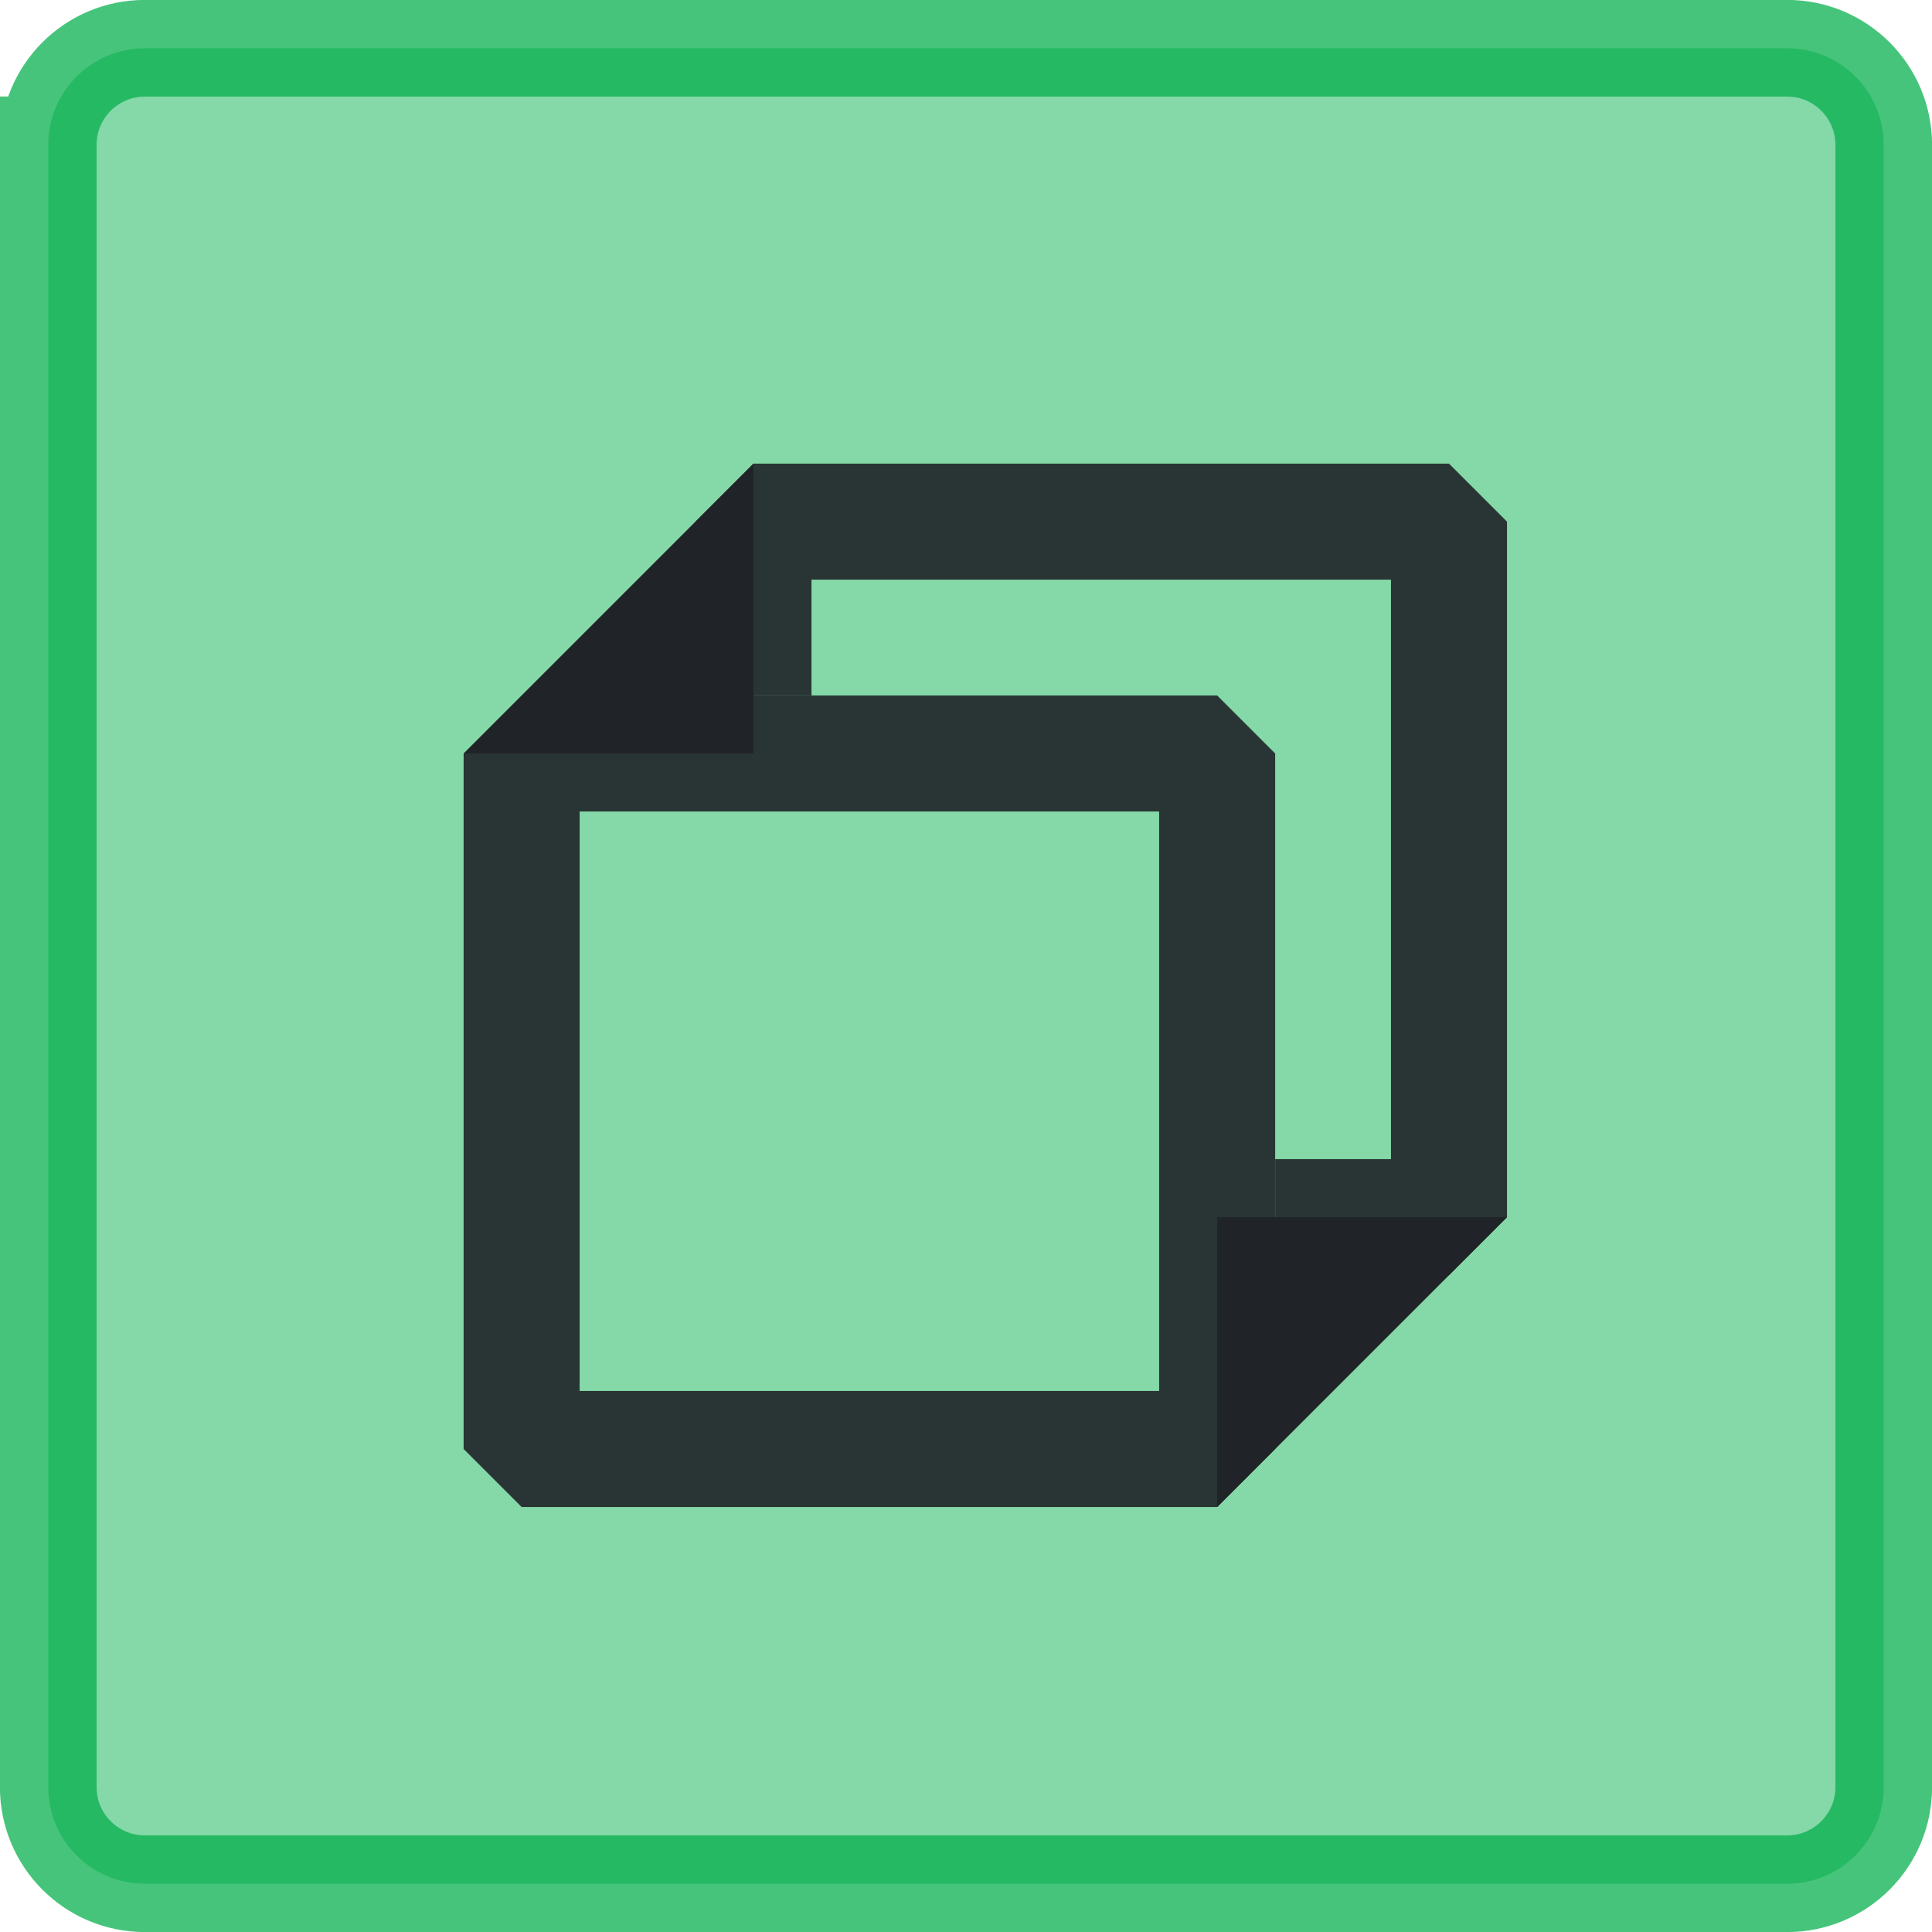
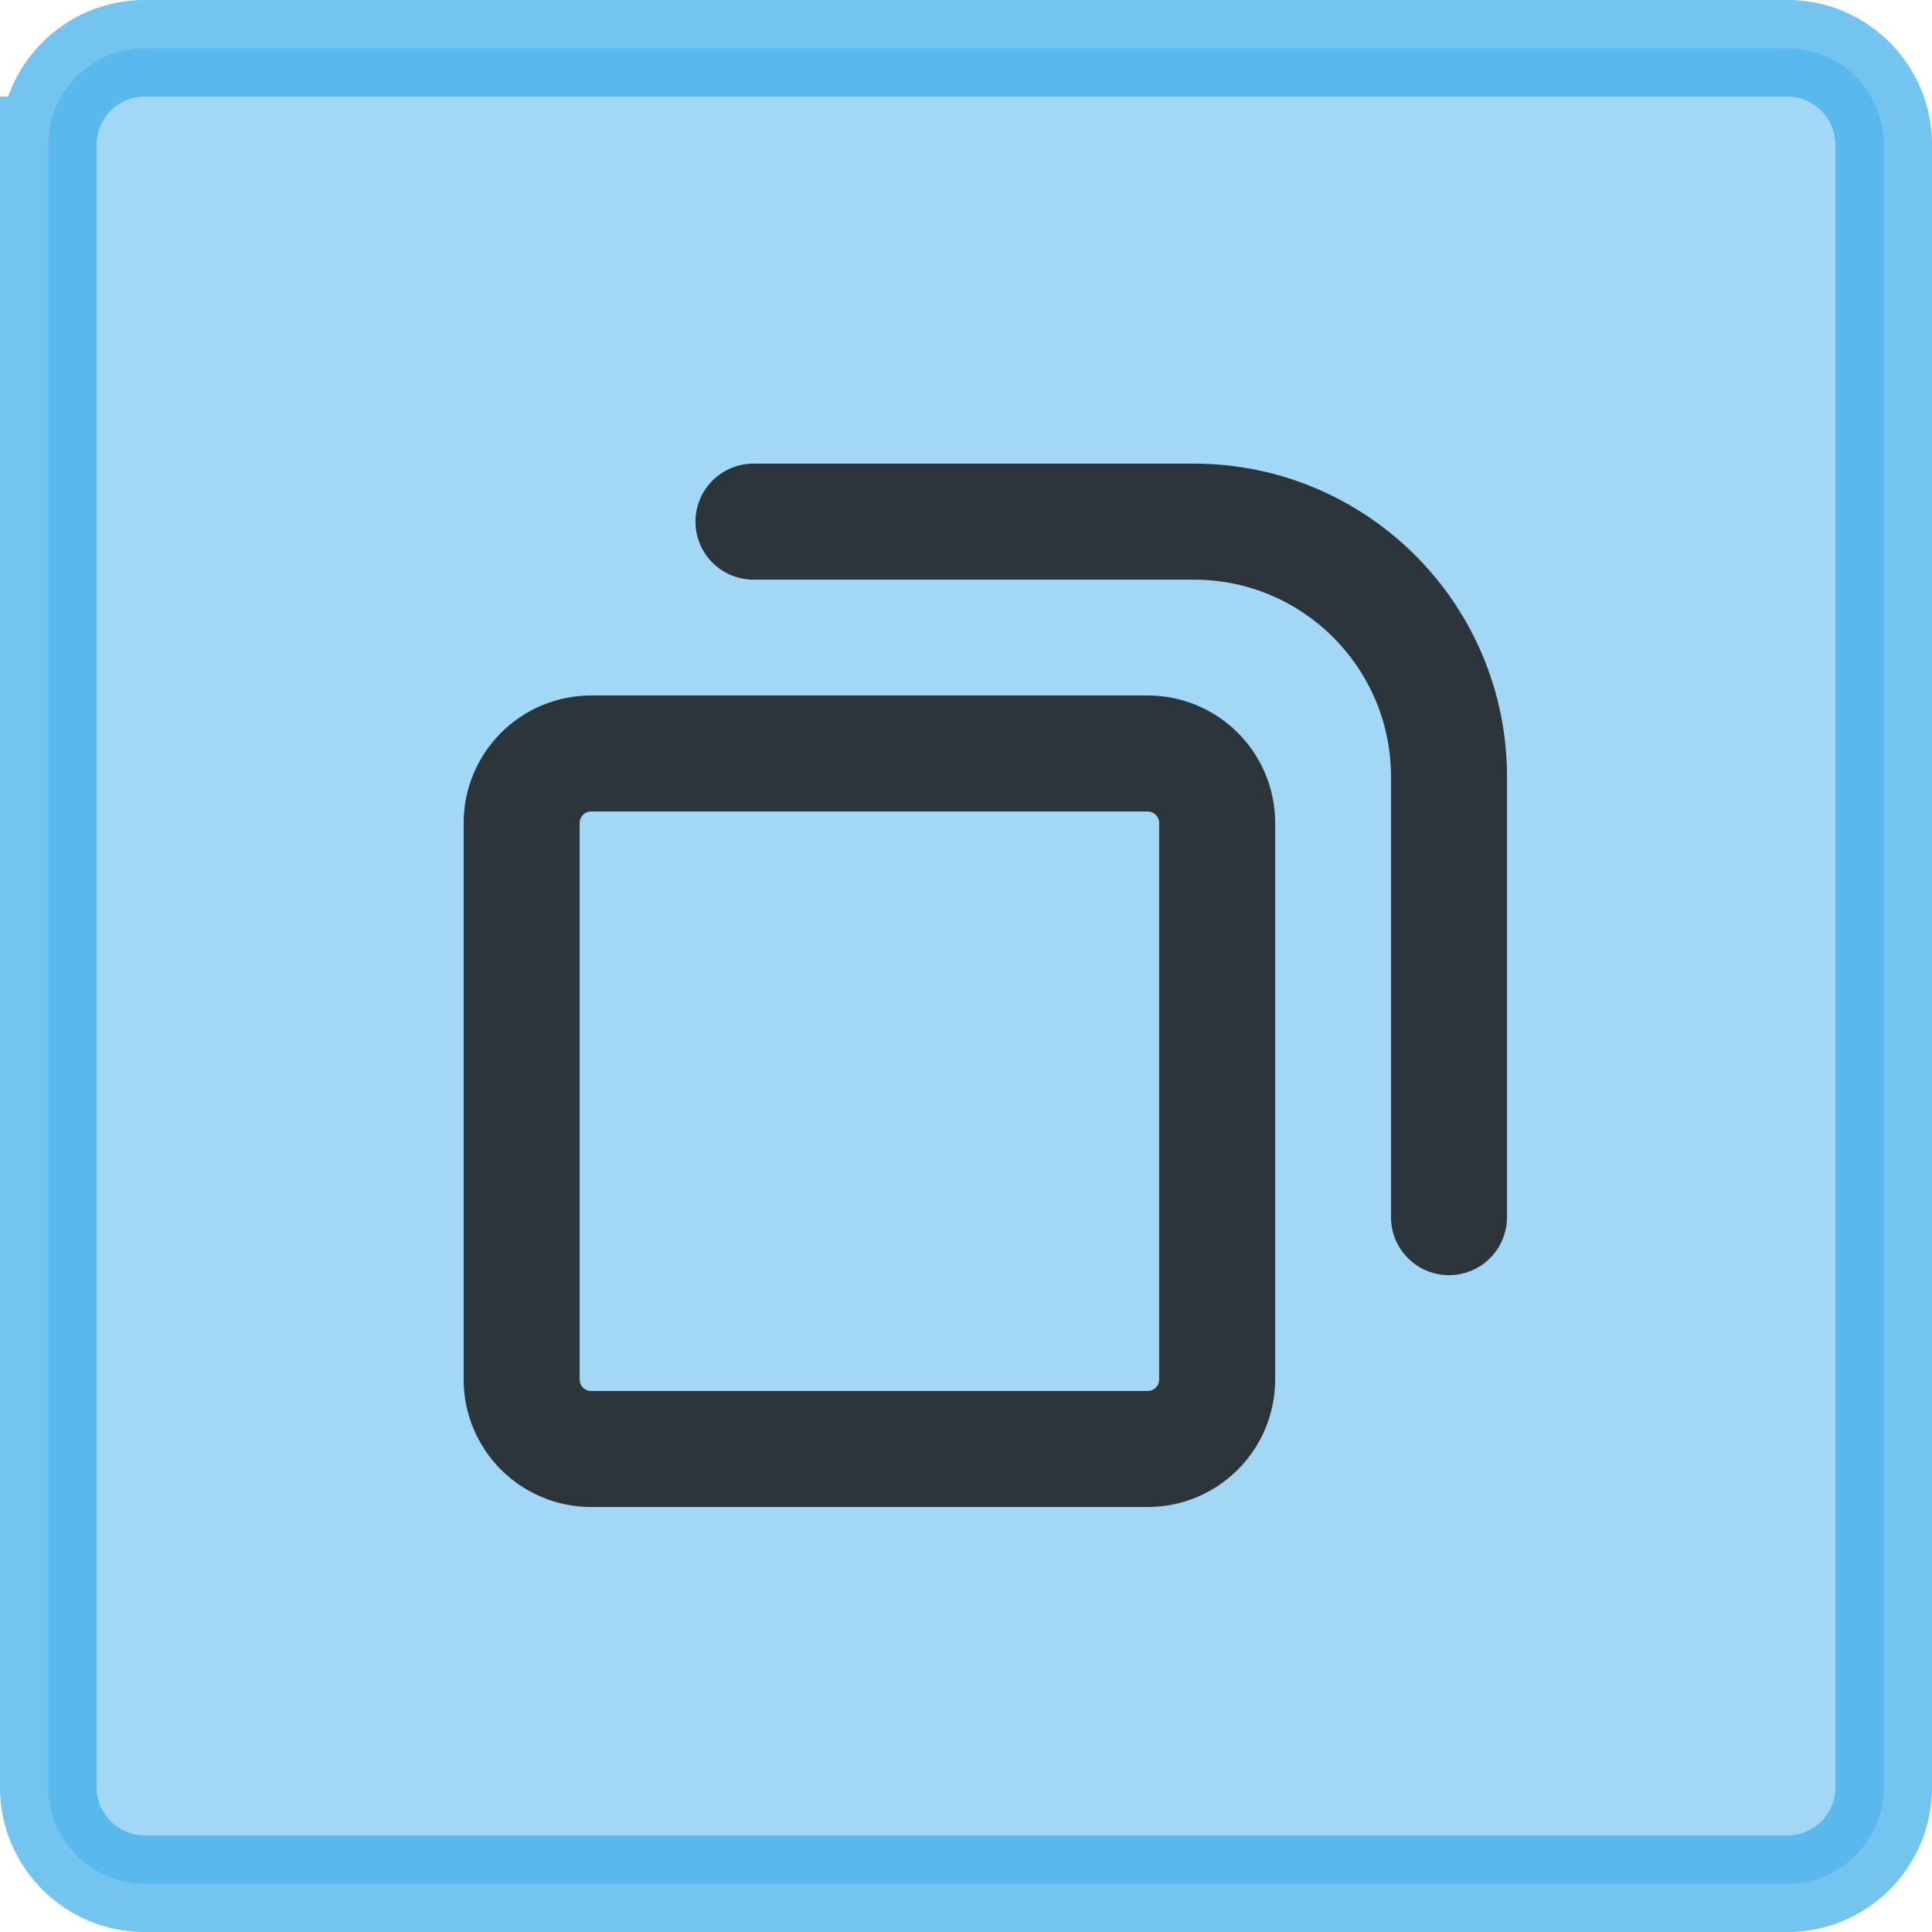
<svg xmlns="http://www.w3.org/2000/svg" viewBox="0 0 50 50" version="1.2" baseProfile="tiny">
  <defs>
</defs>
  <g fill="none" stroke="black" stroke-width="1" fill-rule="evenodd" stroke-linecap="square" stroke-linejoin="bevel">
    <g fill="none" stroke="#000000" stroke-opacity="1" stroke-width="1" stroke-linecap="square" stroke-linejoin="bevel" transform="matrix(1,0,0,1,0,0)" font-family="Noto Sans" font-size="10" font-weight="400" font-style="normal">
</g>
-     <g fill="#00ae49" fill-opacity="0.48" stroke="#00ae49" stroke-opacity="0.72" stroke-width="2.502" stroke-linecap="square" stroke-linejoin="bevel" transform="matrix(1,0,0,1,2.5,2.5)" font-family="Noto Sans" font-size="10" font-weight="400" font-style="normal">
+     <g fill="#3daee9" fill-opacity="0.48" stroke="#3daee9" stroke-opacity="0.72" stroke-width="2.502" stroke-linecap="square" stroke-linejoin="bevel" transform="matrix(1,0,0,1,2.5,2.5)" font-family="Noto Sans" font-size="10" font-weight="400" font-style="normal">
      <path vector-effect="none" fill-rule="evenodd" d="M-1.251,1.249 C-1.251,-0.132 -0.132,-1.251 1.249,-1.251 L43.751,-1.251 C45.132,-1.251 46.251,-0.132 46.251,1.249 L46.251,43.751 C46.251,45.132 45.132,46.251 43.751,46.251 L1.249,46.251 C-0.132,46.251 -1.251,45.132 -1.251,43.751 L-1.251,1.249" />
    </g>
    <g fill="none" stroke="#000000" stroke-opacity="1" stroke-width="1" stroke-linecap="square" stroke-linejoin="bevel" transform="matrix(1,0,0,1,0,0)" font-family="Noto Sans" font-size="10" font-weight="400" font-style="normal">
</g>
    <g fill="none" stroke="#202428" stroke-opacity="1" stroke-width="1.001" stroke-linecap="square" stroke-linejoin="bevel" transform="matrix(2.5,0,0,2.5,2.5,2.5)" font-family="Noto Sans" font-size="10" font-weight="400" font-style="normal">
</g>
    <g fill="none" stroke="#202428" stroke-opacity="1" stroke-width="1.001" stroke-linecap="round" stroke-linejoin="miter" stroke-miterlimit="2" transform="matrix(2.5,0,0,2.5,2.5,2.5)" font-family="Noto Sans" font-size="10" font-weight="400" font-style="normal">
</g>
    <g fill="none" stroke="#202428" stroke-opacity="1" stroke-width="1.001" stroke-linecap="round" stroke-linejoin="miter" stroke-miterlimit="2" transform="matrix(2.5,0,0,2.5,2.5,2.5)" font-family="Noto Sans" font-size="10" font-weight="400" font-style="normal">
</g>
    <g fill="none" stroke="#202428" stroke-opacity="1" stroke-width="1.001" stroke-linecap="round" stroke-linejoin="miter" stroke-miterlimit="2" transform="matrix(2.5,0,0,2.5,2.5,2.5)" font-family="Noto Sans" font-size="10" font-weight="400" font-style="normal">
</g>
    <g fill="none" stroke="#202428" stroke-opacity="1" stroke-width="1.001" stroke-linecap="round" stroke-linejoin="miter" stroke-miterlimit="2" transform="matrix(2.5,0,0,2.5,13.5,19.5)" font-family="Noto Sans" font-size="10" font-weight="400" font-style="normal">
</g>
    <g fill="none" stroke="#202428" stroke-opacity="1" stroke-width="1.001" stroke-linecap="round" stroke-linejoin="miter" stroke-miterlimit="2" transform="matrix(2.5,0,0,2.5,13.5,19.5)" font-family="Noto Sans" font-size="10" font-weight="400" font-style="normal">
</g>
    <g fill="none" stroke="#202428" stroke-opacity="1" stroke-width="1.001" stroke-linecap="round" stroke-linejoin="miter" stroke-miterlimit="2" transform="matrix(2.5,0,0,2.5,13.5,19.5)" font-family="Noto Sans" font-size="10" font-weight="400" font-style="normal">
</g>
-     <g fill="none" stroke="#202428" stroke-opacity="0.9" stroke-width="1.201" stroke-linecap="butt" stroke-linejoin="bevel" transform="matrix(2.5,0,0,2.5,13.5,19.5)" font-family="Noto Sans" font-size="10" font-weight="400" font-style="normal">
-       <path vector-effect="none" fill-rule="evenodd" d="M0,0 L7.2,0 L7.2,7.2 L0,7.2 L0,0" />
+     <g fill="none" stroke="#202428" stroke-opacity="0.9" stroke-width="1.201" stroke-linecap="round" stroke-linejoin="bevel" transform="matrix(2.5,0,0,2.5,13.5,19.5)" font-family="Noto Sans" font-size="10" font-weight="400" font-style="normal">
+       <path vector-effect="none" fill-rule="evenodd" d="M0,0.72 C0,0.322 0.322,0 0.72,0 L6.48,0 C6.878,0 7.2,0.322 7.2,0.72 L7.2,6.48 C7.2,6.878 6.878,7.2 6.48,7.2 L0.72,7.2 C0.322,7.2 0,6.878 0,6.48 L0,0.72" />
    </g>
    <g fill="none" stroke="#202428" stroke-opacity="1" stroke-width="1.001" stroke-linecap="round" stroke-linejoin="miter" stroke-miterlimit="2" transform="matrix(2.5,0,0,2.5,13.5,19.5)" font-family="Noto Sans" font-size="10" font-weight="400" font-style="normal">
</g>
    <g fill="none" stroke="#202428" stroke-opacity="1" stroke-width="1.001" stroke-linecap="round" stroke-linejoin="miter" stroke-miterlimit="2" transform="matrix(2.5,0,0,2.5,13.5,19.5)" font-family="Noto Sans" font-size="10" font-weight="400" font-style="normal">
</g>
    <g fill="none" stroke="none" transform="matrix(2.5,0,0,2.5,13.5,19.5)" font-family="Noto Sans" font-size="10" font-weight="400" font-style="normal">
      <path vector-effect="none" fill-rule="evenodd" d="M0,0 L7.2,0 L7.2,7.2 L0,7.2 L0,0" />
    </g>
    <g fill="none" stroke="#202428" stroke-opacity="1" stroke-width="1.001" stroke-linecap="round" stroke-linejoin="miter" stroke-miterlimit="2" transform="matrix(2.5,0,0,2.5,13.5,19.5)" font-family="Noto Sans" font-size="10" font-weight="400" font-style="normal">
</g>
    <g fill="none" stroke="#202428" stroke-opacity="1" stroke-width="1.001" stroke-linecap="round" stroke-linejoin="miter" stroke-miterlimit="2" transform="matrix(2.5,0,0,2.5,13.5,19.5)" font-family="Noto Sans" font-size="10" font-weight="400" font-style="normal">
</g>
    <g fill="none" stroke="none" transform="matrix(2.5,0,0,2.5,13.5,19.5)" font-family="Noto Sans" font-size="10" font-weight="400" font-style="normal">
      <path vector-effect="none" fill-rule="evenodd" d="M0.4,-0.601 L0.4,-0.4 L7.6,-0.4 L7.6,6.8 L7.801,6.8" />
    </g>
    <g fill="none" stroke="#202428" stroke-opacity="1" stroke-width="1.001" stroke-linecap="round" stroke-linejoin="miter" stroke-miterlimit="2" transform="matrix(2.5,0,0,2.5,13.5,19.5)" font-family="Noto Sans" font-size="10" font-weight="400" font-style="normal">
</g>
    <g fill="none" stroke="#202428" stroke-opacity="1" stroke-width="1.001" stroke-linecap="round" stroke-linejoin="miter" stroke-miterlimit="2" transform="matrix(2.5,0,0,2.5,13.5,19.5)" font-family="Noto Sans" font-size="10" font-weight="400" font-style="normal">
</g>
    <g fill="none" stroke="none" transform="matrix(2.5,0,0,2.5,13.5,19.5)" font-family="Noto Sans" font-size="10" font-weight="400" font-style="normal">
      <path vector-effect="none" fill-rule="evenodd" d="M0.4,-0.601 L0.4,-0.4 L7.6,-0.4 L7.6,6.8 L7.801,6.8 L7.801,-0.601" />
    </g>
    <g fill="none" stroke="#202428" stroke-opacity="1" stroke-width="1.001" stroke-linecap="round" stroke-linejoin="miter" stroke-miterlimit="2" transform="matrix(2.5,0,0,2.5,13.5,19.5)" font-family="Noto Sans" font-size="10" font-weight="400" font-style="normal">
</g>
    <g fill="none" stroke="#202428" stroke-opacity="1" stroke-width="1.001" stroke-linecap="round" stroke-linejoin="miter" stroke-miterlimit="2" transform="matrix(2.5,0,0,2.5,13.5,19.5)" font-family="Noto Sans" font-size="10" font-weight="400" font-style="normal">
</g>
    <g fill="none" stroke="none" transform="matrix(2.5,0,0,2.5,13.5,19.5)" font-family="Noto Sans" font-size="10" font-weight="400" font-style="normal">
      <path vector-effect="none" fill-rule="evenodd" d="M0.8,-0.601 L0.8,-0.8 L8,-0.8 L8,6.4 L7.801,6.4" />
    </g>
    <g fill="none" stroke="#202428" stroke-opacity="1" stroke-width="1.001" stroke-linecap="round" stroke-linejoin="miter" stroke-miterlimit="2" transform="matrix(2.5,0,0,2.5,13.5,19.5)" font-family="Noto Sans" font-size="10" font-weight="400" font-style="normal">
</g>
    <g fill="none" stroke="#202428" stroke-opacity="1" stroke-width="1.001" stroke-linecap="round" stroke-linejoin="miter" stroke-miterlimit="2" transform="matrix(2.5,0,0,2.5,13.5,19.5)" font-family="Noto Sans" font-size="10" font-weight="400" font-style="normal">
</g>
    <g fill="none" stroke="none" transform="matrix(2.5,0,0,2.5,13.5,19.5)" font-family="Noto Sans" font-size="10" font-weight="400" font-style="normal">
      <path vector-effect="none" fill-rule="evenodd" d="M0.8,-0.601 L0.8,-0.8 L8,-0.8 L8,6.4 L7.801,6.4 L7.801,-0.601" />
    </g>
    <g fill="none" stroke="#202428" stroke-opacity="1" stroke-width="1.001" stroke-linecap="round" stroke-linejoin="miter" stroke-miterlimit="2" transform="matrix(2.5,0,0,2.5,13.5,19.5)" font-family="Noto Sans" font-size="10" font-weight="400" font-style="normal">
</g>
    <g fill="none" stroke="#202428" stroke-opacity="1" stroke-width="1.001" stroke-linecap="round" stroke-linejoin="miter" stroke-miterlimit="2" transform="matrix(2.5,0,0,2.5,13.5,19.5)" font-family="Noto Sans" font-size="10" font-weight="400" font-style="normal">
</g>
    <g fill="none" stroke="none" transform="matrix(2.5,0,0,2.5,13.5,19.5)" font-family="Noto Sans" font-size="10" font-weight="400" font-style="normal">
      <path vector-effect="none" fill-rule="evenodd" d="M1.2,-0.601 L1.2,-1.2 L8.4,-1.2 L8.4,6 L7.801,6" />
    </g>
    <g fill="none" stroke="#202428" stroke-opacity="1" stroke-width="1.001" stroke-linecap="round" stroke-linejoin="miter" stroke-miterlimit="2" transform="matrix(2.5,0,0,2.5,13.5,19.5)" font-family="Noto Sans" font-size="10" font-weight="400" font-style="normal">
</g>
    <g fill="none" stroke="#202428" stroke-opacity="1" stroke-width="1.001" stroke-linecap="round" stroke-linejoin="miter" stroke-miterlimit="2" transform="matrix(2.5,0,0,2.5,13.5,19.5)" font-family="Noto Sans" font-size="10" font-weight="400" font-style="normal">
</g>
    <g fill="none" stroke="none" transform="matrix(2.5,0,0,2.5,13.5,19.5)" font-family="Noto Sans" font-size="10" font-weight="400" font-style="normal">
      <path vector-effect="none" fill-rule="evenodd" d="M1.2,-0.601 L1.2,-1.2 L8.4,-1.2 L8.4,6 L7.801,6 L7.801,-0.601" />
    </g>
    <g fill="none" stroke="#202428" stroke-opacity="1" stroke-width="1.001" stroke-linecap="round" stroke-linejoin="miter" stroke-miterlimit="2" transform="matrix(2.5,0,0,2.5,13.5,19.5)" font-family="Noto Sans" font-size="10" font-weight="400" font-style="normal">
</g>
    <g fill="none" stroke="#202428" stroke-opacity="1" stroke-width="1.001" stroke-linecap="round" stroke-linejoin="miter" stroke-miterlimit="2" transform="matrix(2.5,0,0,2.5,13.5,19.5)" font-family="Noto Sans" font-size="10" font-weight="400" font-style="normal">
</g>
    <g fill="none" stroke="none" transform="matrix(2.5,0,0,2.5,13.5,19.5)" font-family="Noto Sans" font-size="10" font-weight="400" font-style="normal">
      <path vector-effect="none" fill-rule="evenodd" d="M1.6,-0.601 L1.6,-1.6 L8.8,-1.6 L8.8,5.6 L7.801,5.6" />
    </g>
    <g fill="none" stroke="#202428" stroke-opacity="1" stroke-width="1.001" stroke-linecap="round" stroke-linejoin="miter" stroke-miterlimit="2" transform="matrix(2.5,0,0,2.5,13.5,19.5)" font-family="Noto Sans" font-size="10" font-weight="400" font-style="normal">
</g>
    <g fill="none" stroke="#202428" stroke-opacity="1" stroke-width="1.001" stroke-linecap="round" stroke-linejoin="miter" stroke-miterlimit="2" transform="matrix(2.5,0,0,2.5,13.5,19.5)" font-family="Noto Sans" font-size="10" font-weight="400" font-style="normal">
</g>
    <g fill="none" stroke="none" transform="matrix(2.5,0,0,2.5,13.5,19.5)" font-family="Noto Sans" font-size="10" font-weight="400" font-style="normal">
      <path vector-effect="none" fill-rule="evenodd" d="M1.6,-0.601 L1.6,-1.6 L8.8,-1.6 L8.8,5.6 L7.801,5.6 L7.801,-0.601" />
    </g>
    <g fill="none" stroke="#202428" stroke-opacity="1" stroke-width="1.001" stroke-linecap="round" stroke-linejoin="miter" stroke-miterlimit="2" transform="matrix(2.5,0,0,2.5,13.5,19.5)" font-family="Noto Sans" font-size="10" font-weight="400" font-style="normal">
</g>
    <g fill="none" stroke="#202428" stroke-opacity="1" stroke-width="1.001" stroke-linecap="round" stroke-linejoin="miter" stroke-miterlimit="2" transform="matrix(2.5,0,0,2.5,13.5,19.5)" font-family="Noto Sans" font-size="10" font-weight="400" font-style="normal">
</g>
    <g fill="none" stroke="none" transform="matrix(2.5,0,0,2.5,13.5,19.5)" font-family="Noto Sans" font-size="10" font-weight="400" font-style="normal">
      <path vector-effect="none" fill-rule="evenodd" d="M2,-0.601 L2,-2 L9.2,-2 L9.2,5.2 L7.801,5.2" />
    </g>
    <g fill="none" stroke="#202428" stroke-opacity="1" stroke-width="1.001" stroke-linecap="round" stroke-linejoin="miter" stroke-miterlimit="2" transform="matrix(2.5,0,0,2.5,13.5,19.5)" font-family="Noto Sans" font-size="10" font-weight="400" font-style="normal">
</g>
    <g fill="none" stroke="#202428" stroke-opacity="1" stroke-width="1.001" stroke-linecap="round" stroke-linejoin="miter" stroke-miterlimit="2" transform="matrix(2.5,0,0,2.5,13.5,19.5)" font-family="Noto Sans" font-size="10" font-weight="400" font-style="normal">
</g>
    <g fill="none" stroke="none" transform="matrix(2.5,0,0,2.5,13.5,19.5)" font-family="Noto Sans" font-size="10" font-weight="400" font-style="normal">
      <path vector-effect="none" fill-rule="evenodd" d="M2,-0.601 L2,-2 L9.2,-2 L9.2,5.2 L7.801,5.2 L7.801,-0.601" />
    </g>
    <g fill="none" stroke="#202428" stroke-opacity="1" stroke-width="1.001" stroke-linecap="round" stroke-linejoin="miter" stroke-miterlimit="2" transform="matrix(2.5,0,0,2.5,13.5,19.5)" font-family="Noto Sans" font-size="10" font-weight="400" font-style="normal">
</g>
    <g fill="none" stroke="#202428" stroke-opacity="1" stroke-width="1.001" stroke-linecap="round" stroke-linejoin="miter" stroke-miterlimit="2" transform="matrix(2.5,0,0,2.5,13.5,19.5)" font-family="Noto Sans" font-size="10" font-weight="400" font-style="normal">
</g>
-     <g fill="none" stroke="#202428" stroke-opacity="0.9" stroke-width="1.201" stroke-linecap="butt" stroke-linejoin="bevel" transform="matrix(2.5,0,0,2.5,13.5,19.5)" font-family="Noto Sans" font-size="10" font-weight="400" font-style="normal">
-       <path vector-effect="none" fill-rule="evenodd" d="M2.4,-0.601 L2.4,-2.4 L9.6,-2.4 L9.6,4.8 L7.801,4.8" />
+     <g fill="none" stroke="#202428" stroke-opacity="0.9" stroke-width="1.201" stroke-linecap="round" stroke-linejoin="bevel" transform="matrix(2.5,0,0,2.5,13.5,19.5)" font-family="Noto Sans" font-size="10" font-weight="400" font-style="normal">
+       <path vector-effect="none" fill-rule="evenodd" d="M2.4,-2.4 L6.959,-2.4 M6.959,-2.4 C8.417,-2.4 9.6,-1.217 9.6,0.241 L9.6,4.8" />
    </g>
    <g fill="none" stroke="#202428" stroke-opacity="1" stroke-width="1.001" stroke-linecap="round" stroke-linejoin="miter" stroke-miterlimit="2" transform="matrix(2.5,0,0,2.5,13.5,19.5)" font-family="Noto Sans" font-size="10" font-weight="400" font-style="normal">
</g>
    <g fill="none" stroke="#202428" stroke-opacity="1" stroke-width="1.001" stroke-linecap="round" stroke-linejoin="miter" stroke-miterlimit="2" transform="matrix(2.5,0,0,2.5,13.5,19.5)" font-family="Noto Sans" font-size="10" font-weight="400" font-style="normal">
</g>
    <g fill="none" stroke="none" transform="matrix(2.5,0,0,2.5,13.5,19.5)" font-family="Noto Sans" font-size="10" font-weight="400" font-style="normal">
      <path vector-effect="none" fill-rule="evenodd" d="M2.4,-0.601 L2.4,-2.4 L9.6,-2.4 L9.6,4.8 L7.801,4.8 L7.801,-0.601" />
-     </g>
-     <g fill="none" stroke="#202428" stroke-opacity="1" stroke-width="1.001" stroke-linecap="round" stroke-linejoin="miter" stroke-miterlimit="2" transform="matrix(2.5,0,0,2.5,13.5,19.5)" font-family="Noto Sans" font-size="10" font-weight="400" font-style="normal">
- </g>
-     <g fill="none" stroke="#202428" stroke-opacity="1" stroke-width="1.001" stroke-linecap="round" stroke-linejoin="miter" stroke-miterlimit="2" transform="matrix(2.5,0,0,2.5,13.5,19.5)" font-family="Noto Sans" font-size="10" font-weight="400" font-style="normal">
- </g>
-     <g fill="#202428" fill-opacity="1" stroke="none" transform="matrix(2.5,0,0,2.5,13.5,19.5)" font-family="Noto Sans" font-size="10" font-weight="400" font-style="normal">
-       <path vector-effect="none" fill-rule="evenodd" d="M-0.601,0 L2.4,0 L2.4,-3.001 L-0.601,0" />
-     </g>
-     <g fill="none" stroke="#202428" stroke-opacity="1" stroke-width="1.001" stroke-linecap="round" stroke-linejoin="miter" stroke-miterlimit="2" transform="matrix(2.5,0,0,2.5,13.5,19.5)" font-family="Noto Sans" font-size="10" font-weight="400" font-style="normal">
- </g>
-     <g fill="none" stroke="#202428" stroke-opacity="1" stroke-width="1.001" stroke-linecap="round" stroke-linejoin="miter" stroke-miterlimit="2" transform="matrix(2.5,0,0,2.5,13.5,19.5)" font-family="Noto Sans" font-size="10" font-weight="400" font-style="normal">
- </g>
-     <g fill="#202428" fill-opacity="1" stroke="none" transform="matrix(2.5,0,0,2.5,13.5,19.5)" font-family="Noto Sans" font-size="10" font-weight="400" font-style="normal">
-       <path vector-effect="none" fill-rule="evenodd" d="M10.201,4.8 L7.2,4.8 L7.2,7.801 L10.201,4.8" />
    </g>
    <g fill="none" stroke="#202428" stroke-opacity="1" stroke-width="1.001" stroke-linecap="round" stroke-linejoin="miter" stroke-miterlimit="2" transform="matrix(2.5,0,0,2.5,13.5,19.5)" font-family="Noto Sans" font-size="10" font-weight="400" font-style="normal">
</g>
    <g fill="none" stroke="#202428" stroke-opacity="1" stroke-width="1.001" stroke-linecap="round" stroke-linejoin="miter" stroke-miterlimit="2" transform="matrix(2.5,0,0,2.5,2.5,2.5)" font-family="Noto Sans" font-size="10" font-weight="400" font-style="normal">
</g>
    <g fill="none" stroke="#202428" stroke-opacity="1" stroke-width="1.001" stroke-linecap="square" stroke-linejoin="bevel" transform="matrix(2.5,0,0,2.5,2.5,2.5)" font-family="Noto Sans" font-size="10" font-weight="400" font-style="normal">
</g>
    <g fill="none" stroke="#000000" stroke-opacity="1" stroke-width="1" stroke-linecap="square" stroke-linejoin="bevel" transform="matrix(1,0,0,1,0,0)" font-family="Noto Sans" font-size="10" font-weight="400" font-style="normal">
</g>
  </g>
</svg>
